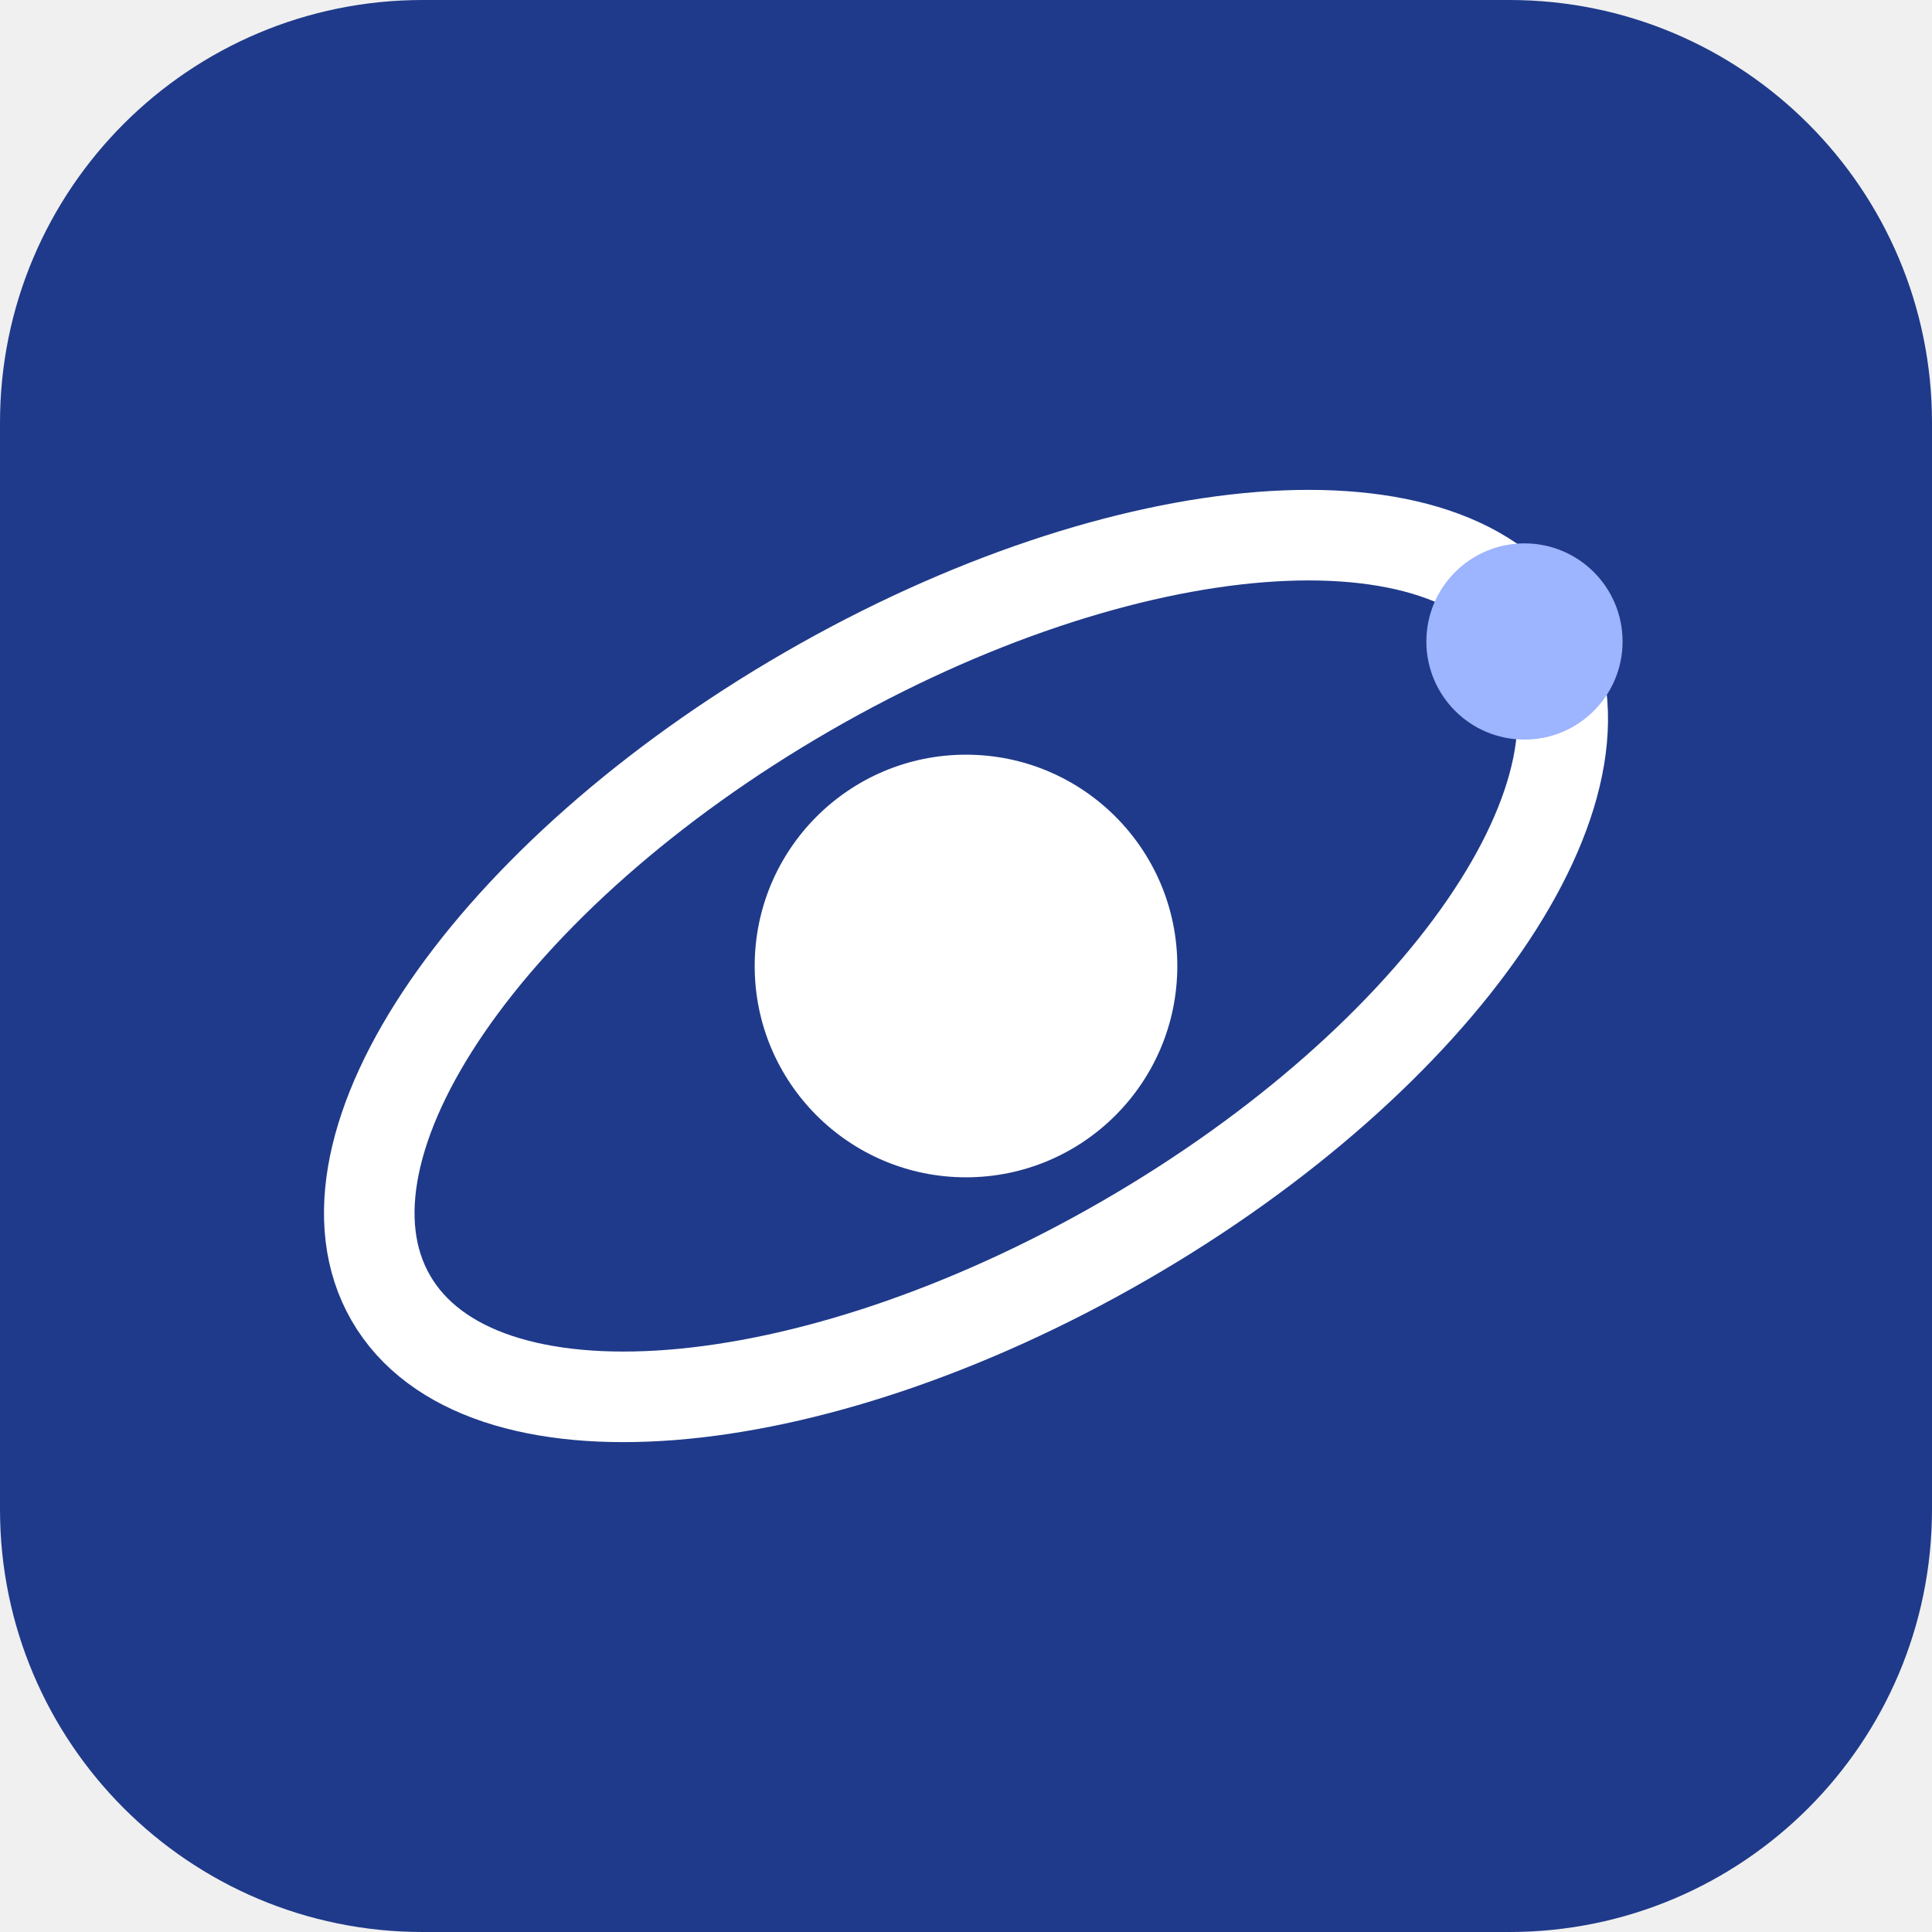
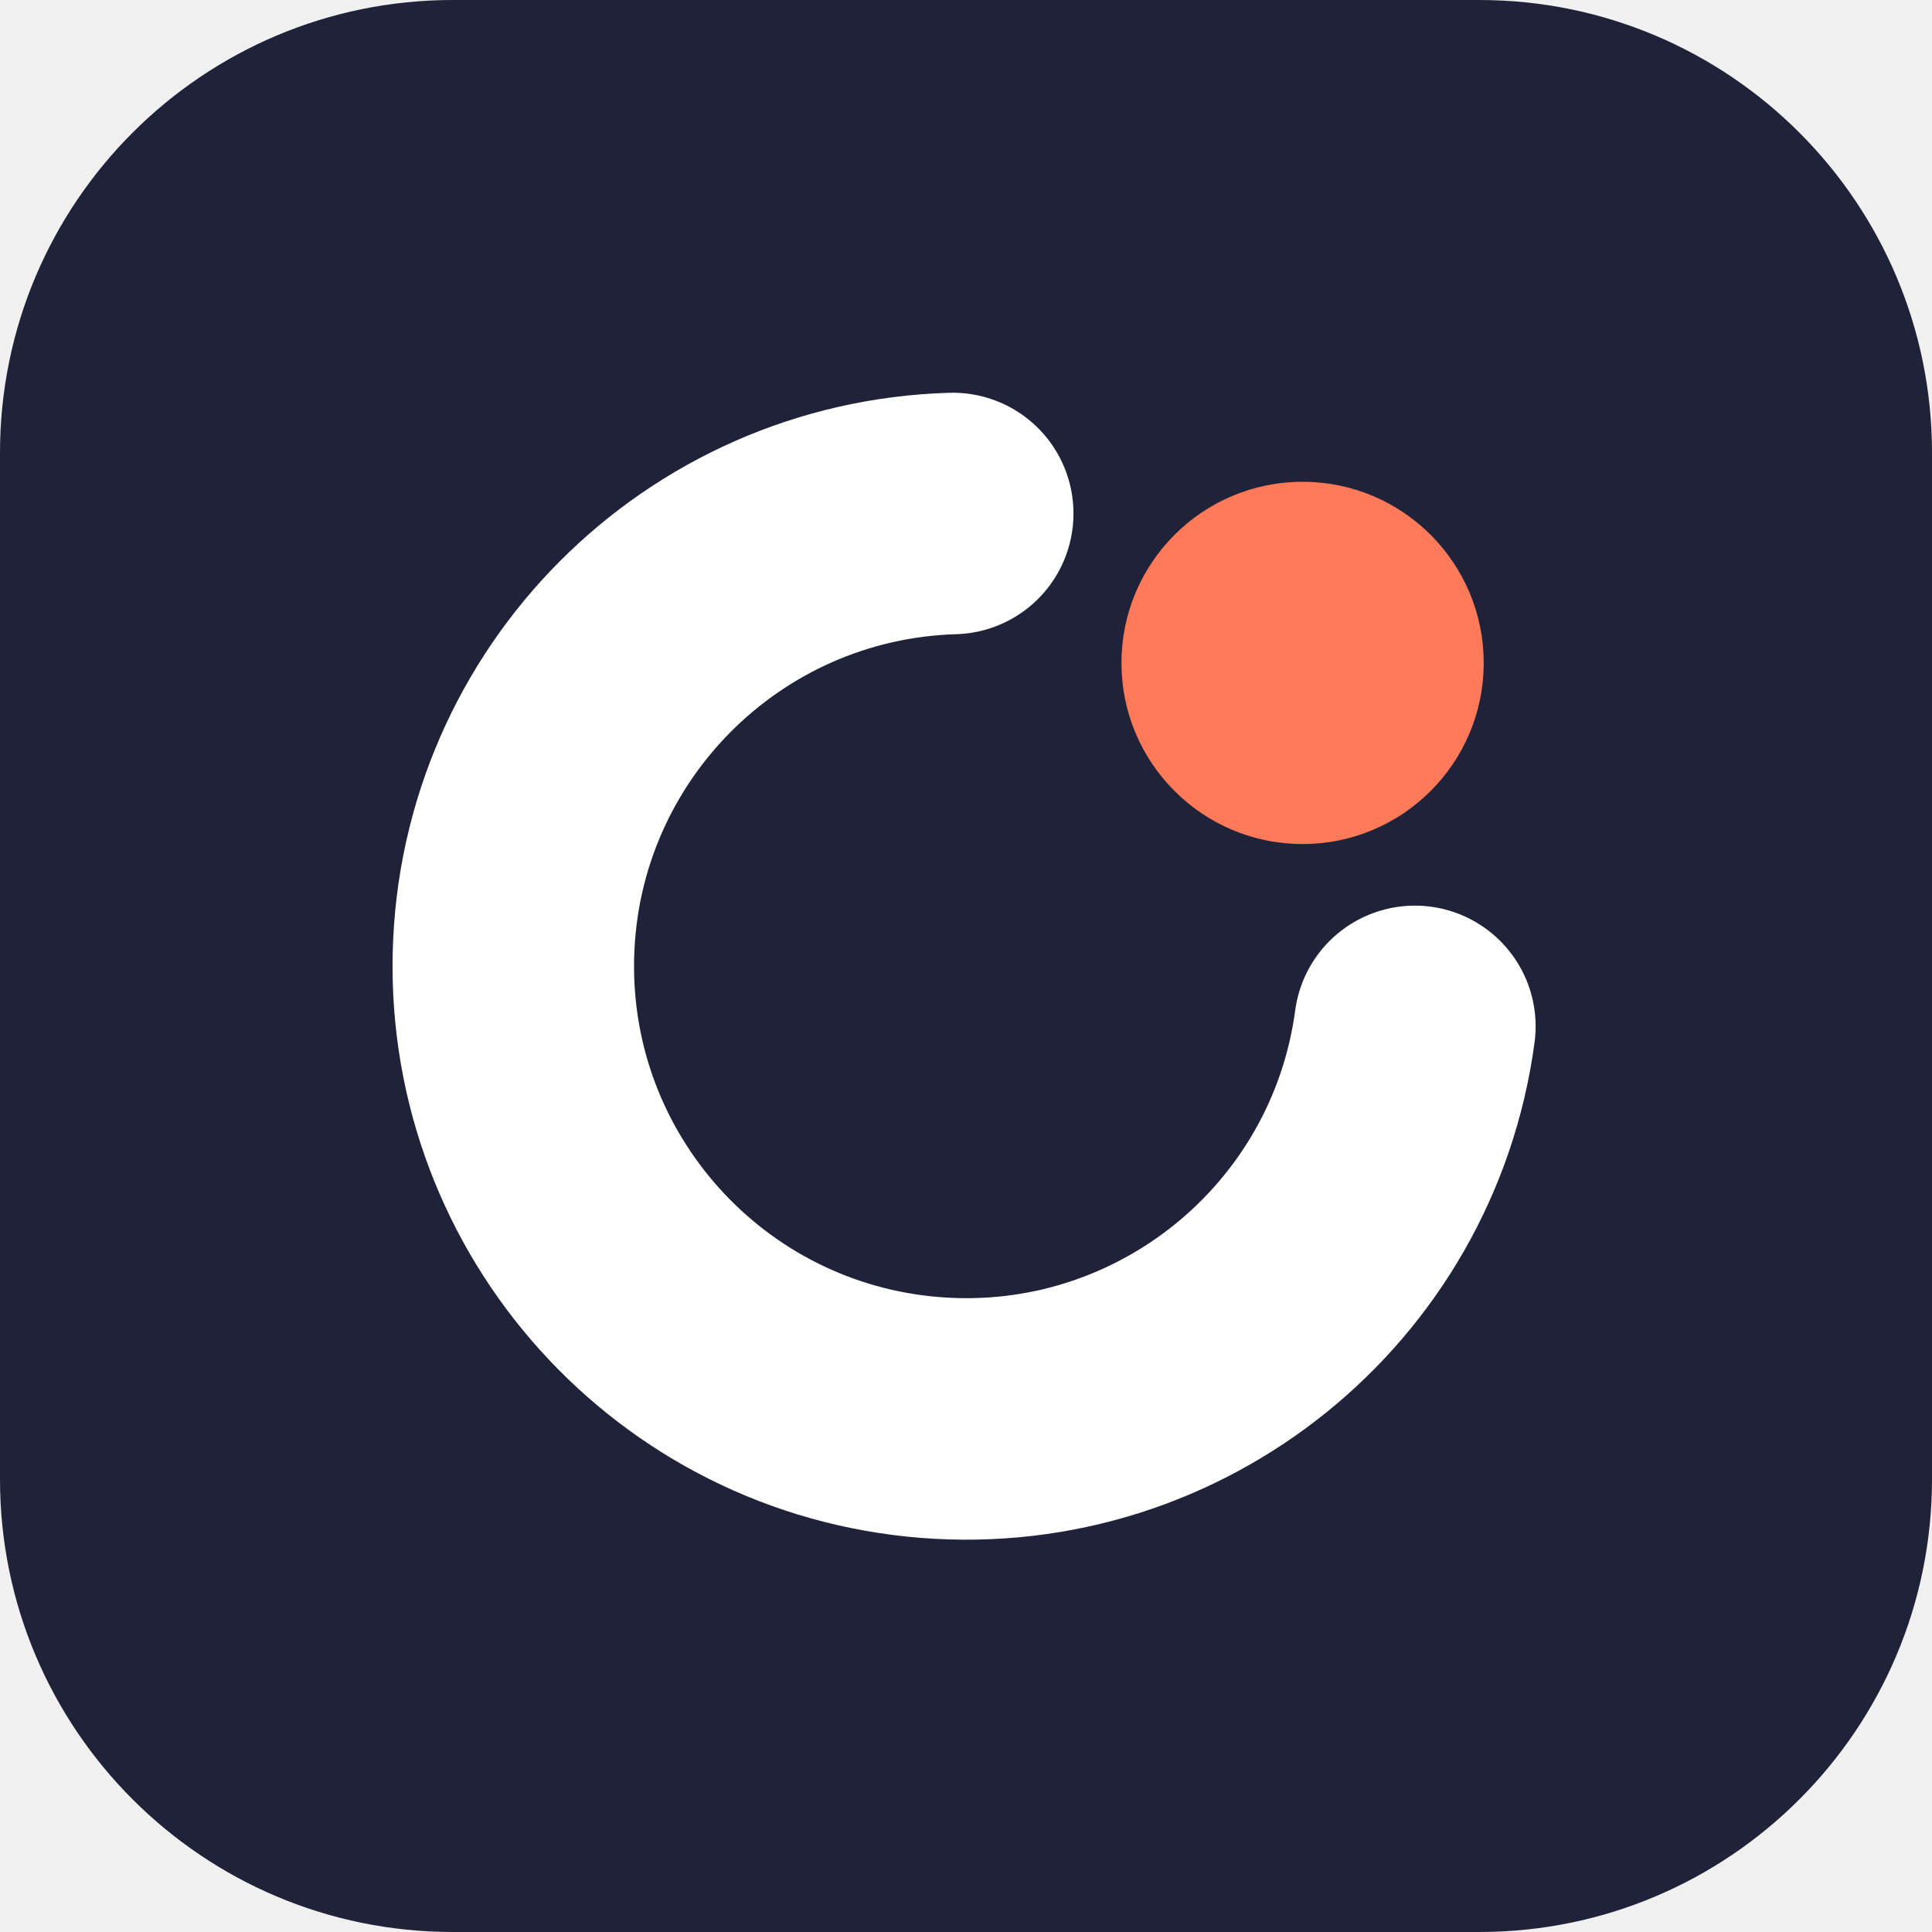
- <svg xmlns="http://www.w3.org/2000/svg" viewBox="0 0 512 512" role="img" aria-label="Orbit">
-   <rect width="512" height="512" rx="112" fill="#1f3a8a" />
-   <ellipse cx="256" cy="256" rx="176" ry="84" fill="none" stroke="#ffffff" stroke-width="24" transform="rotate(-30 256 256)" />
-   <circle cx="256" cy="256" r="56" fill="#ffffff" />
-   <circle cx="404" cy="170" r="26" fill="#9db4ff" />
+ <svg xmlns="http://www.w3.org/2000/svg" viewBox="0 0 64 64" role="img">
+   <rect width="64" height="64" rx="15" fill="#1f2238" />
+   <path d="M31.56 17.01A15 15 0 1 0 46.87 34" fill="none" stroke="#ffffff" stroke-width="8" stroke-linecap="round" />
+   <circle cx="43.15" cy="21.96" r="6" fill="#ff7a59" />
</svg>
